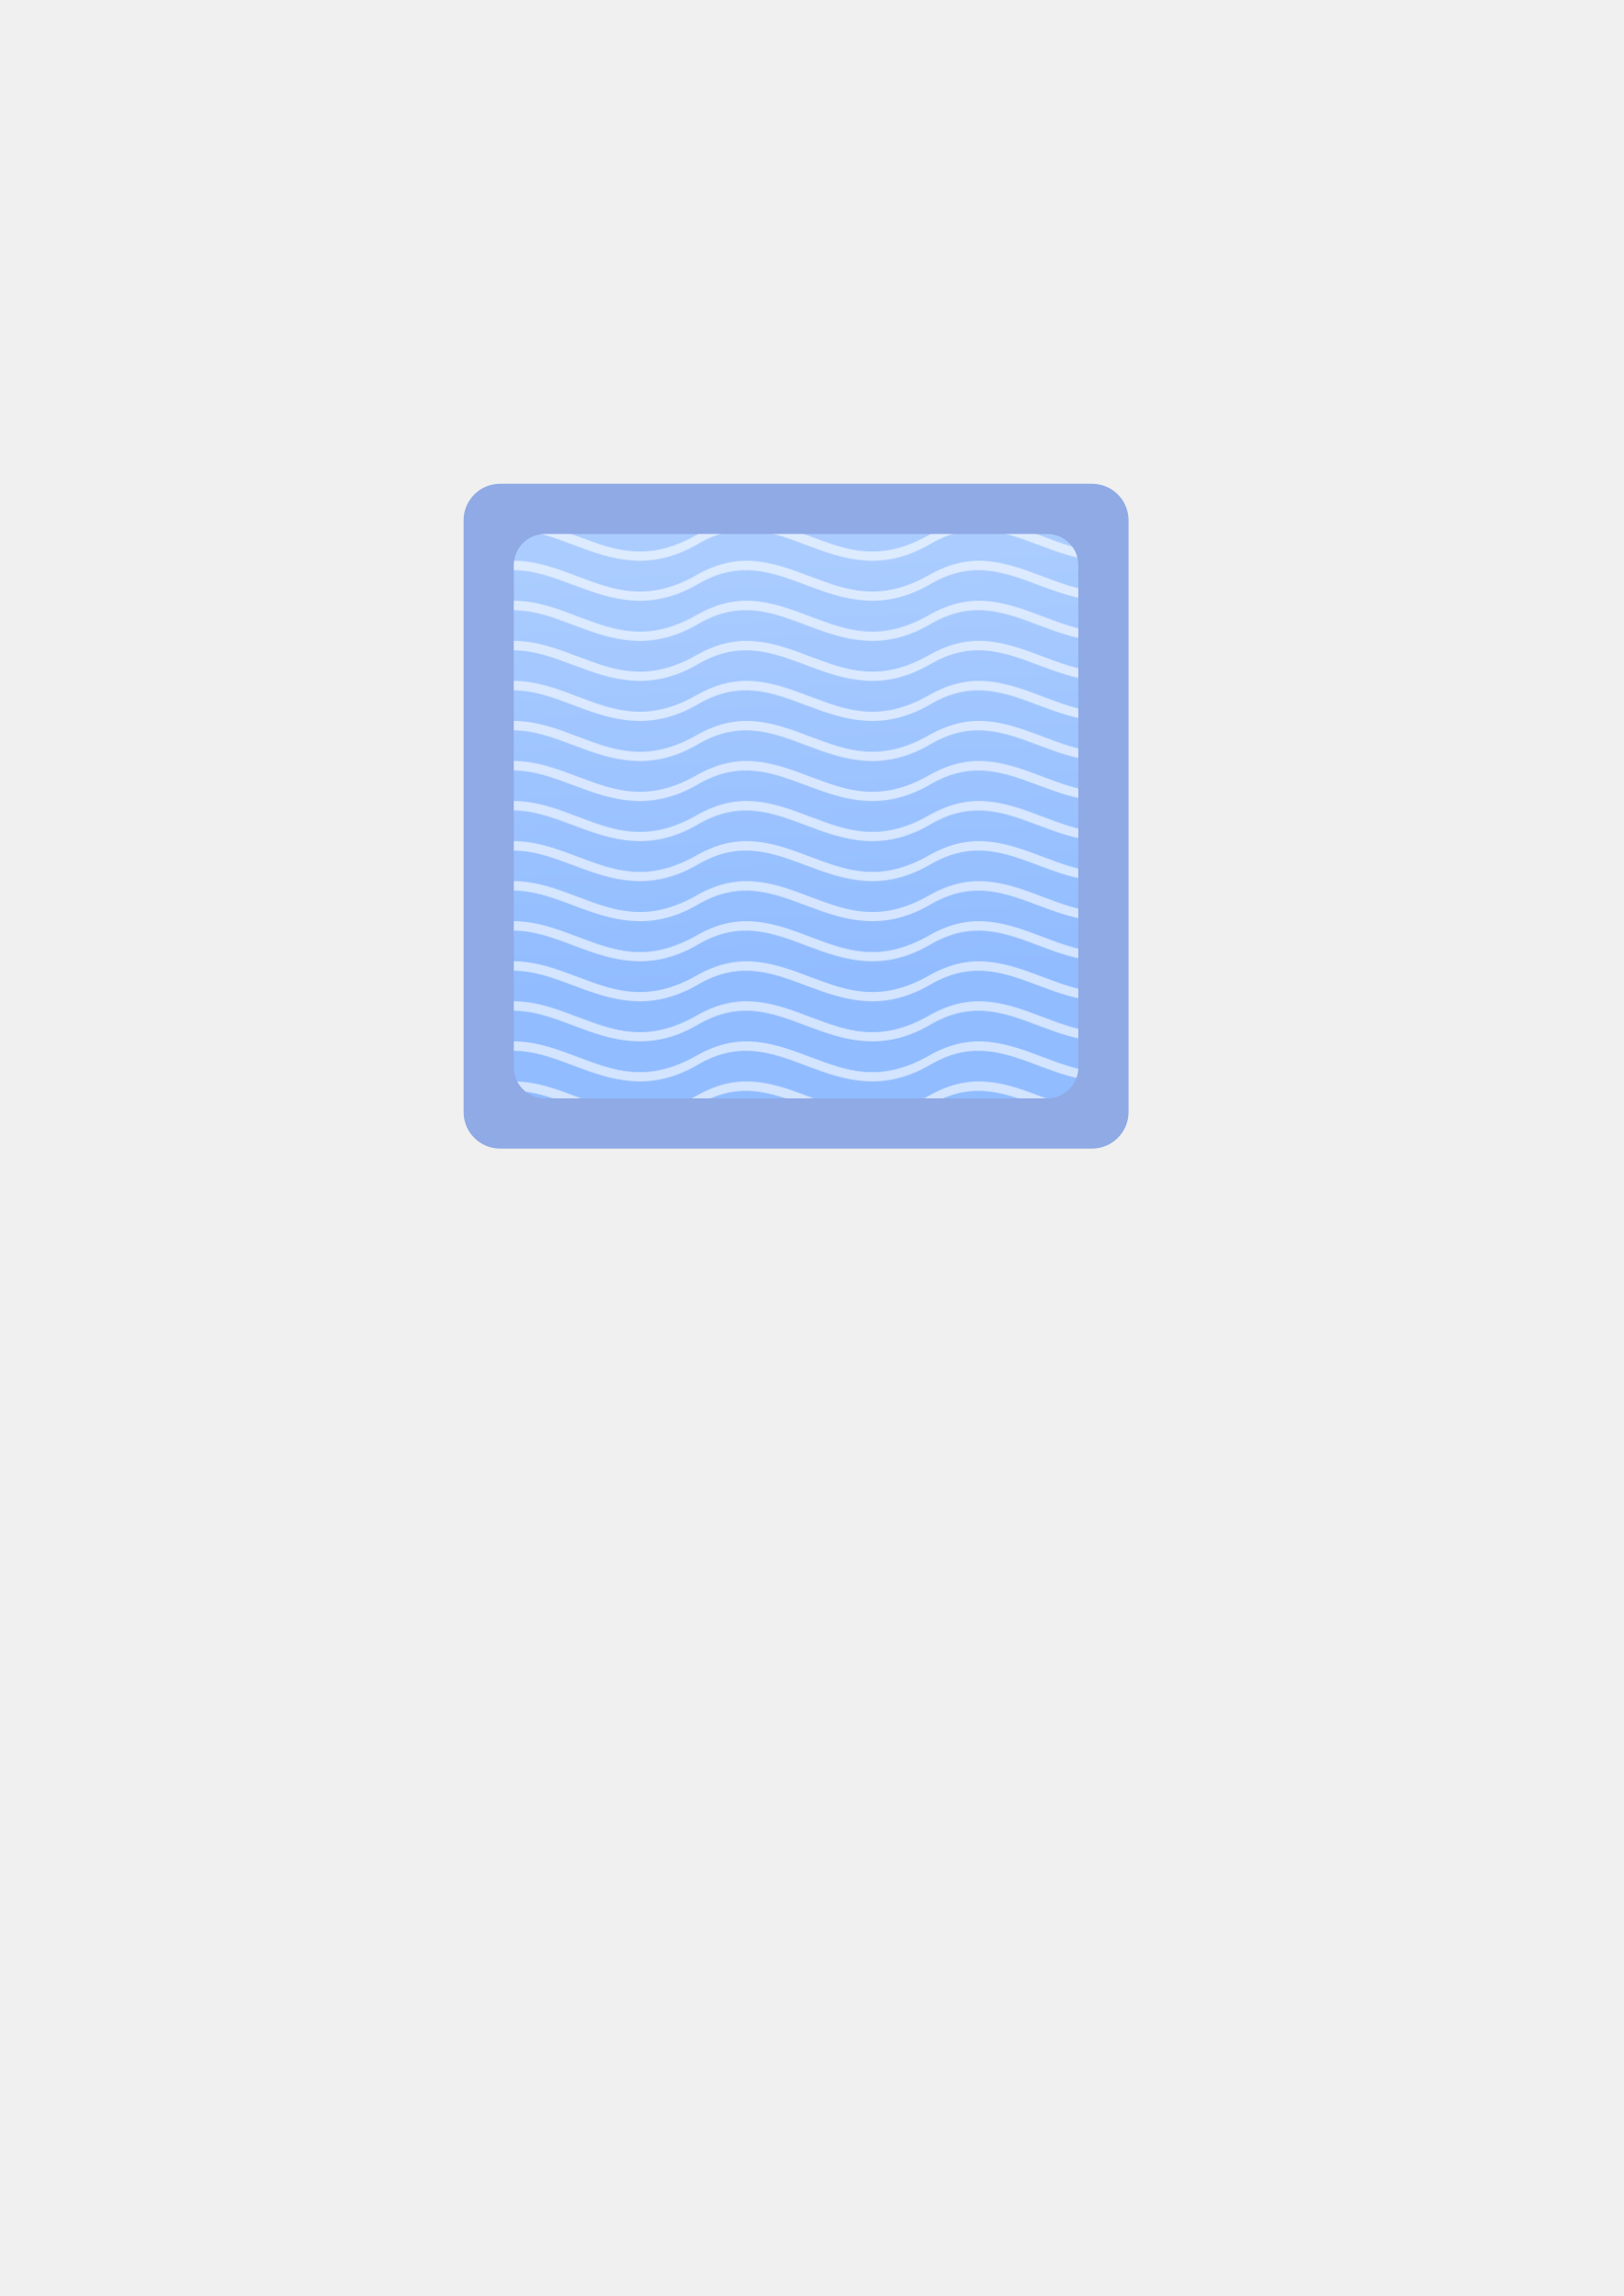
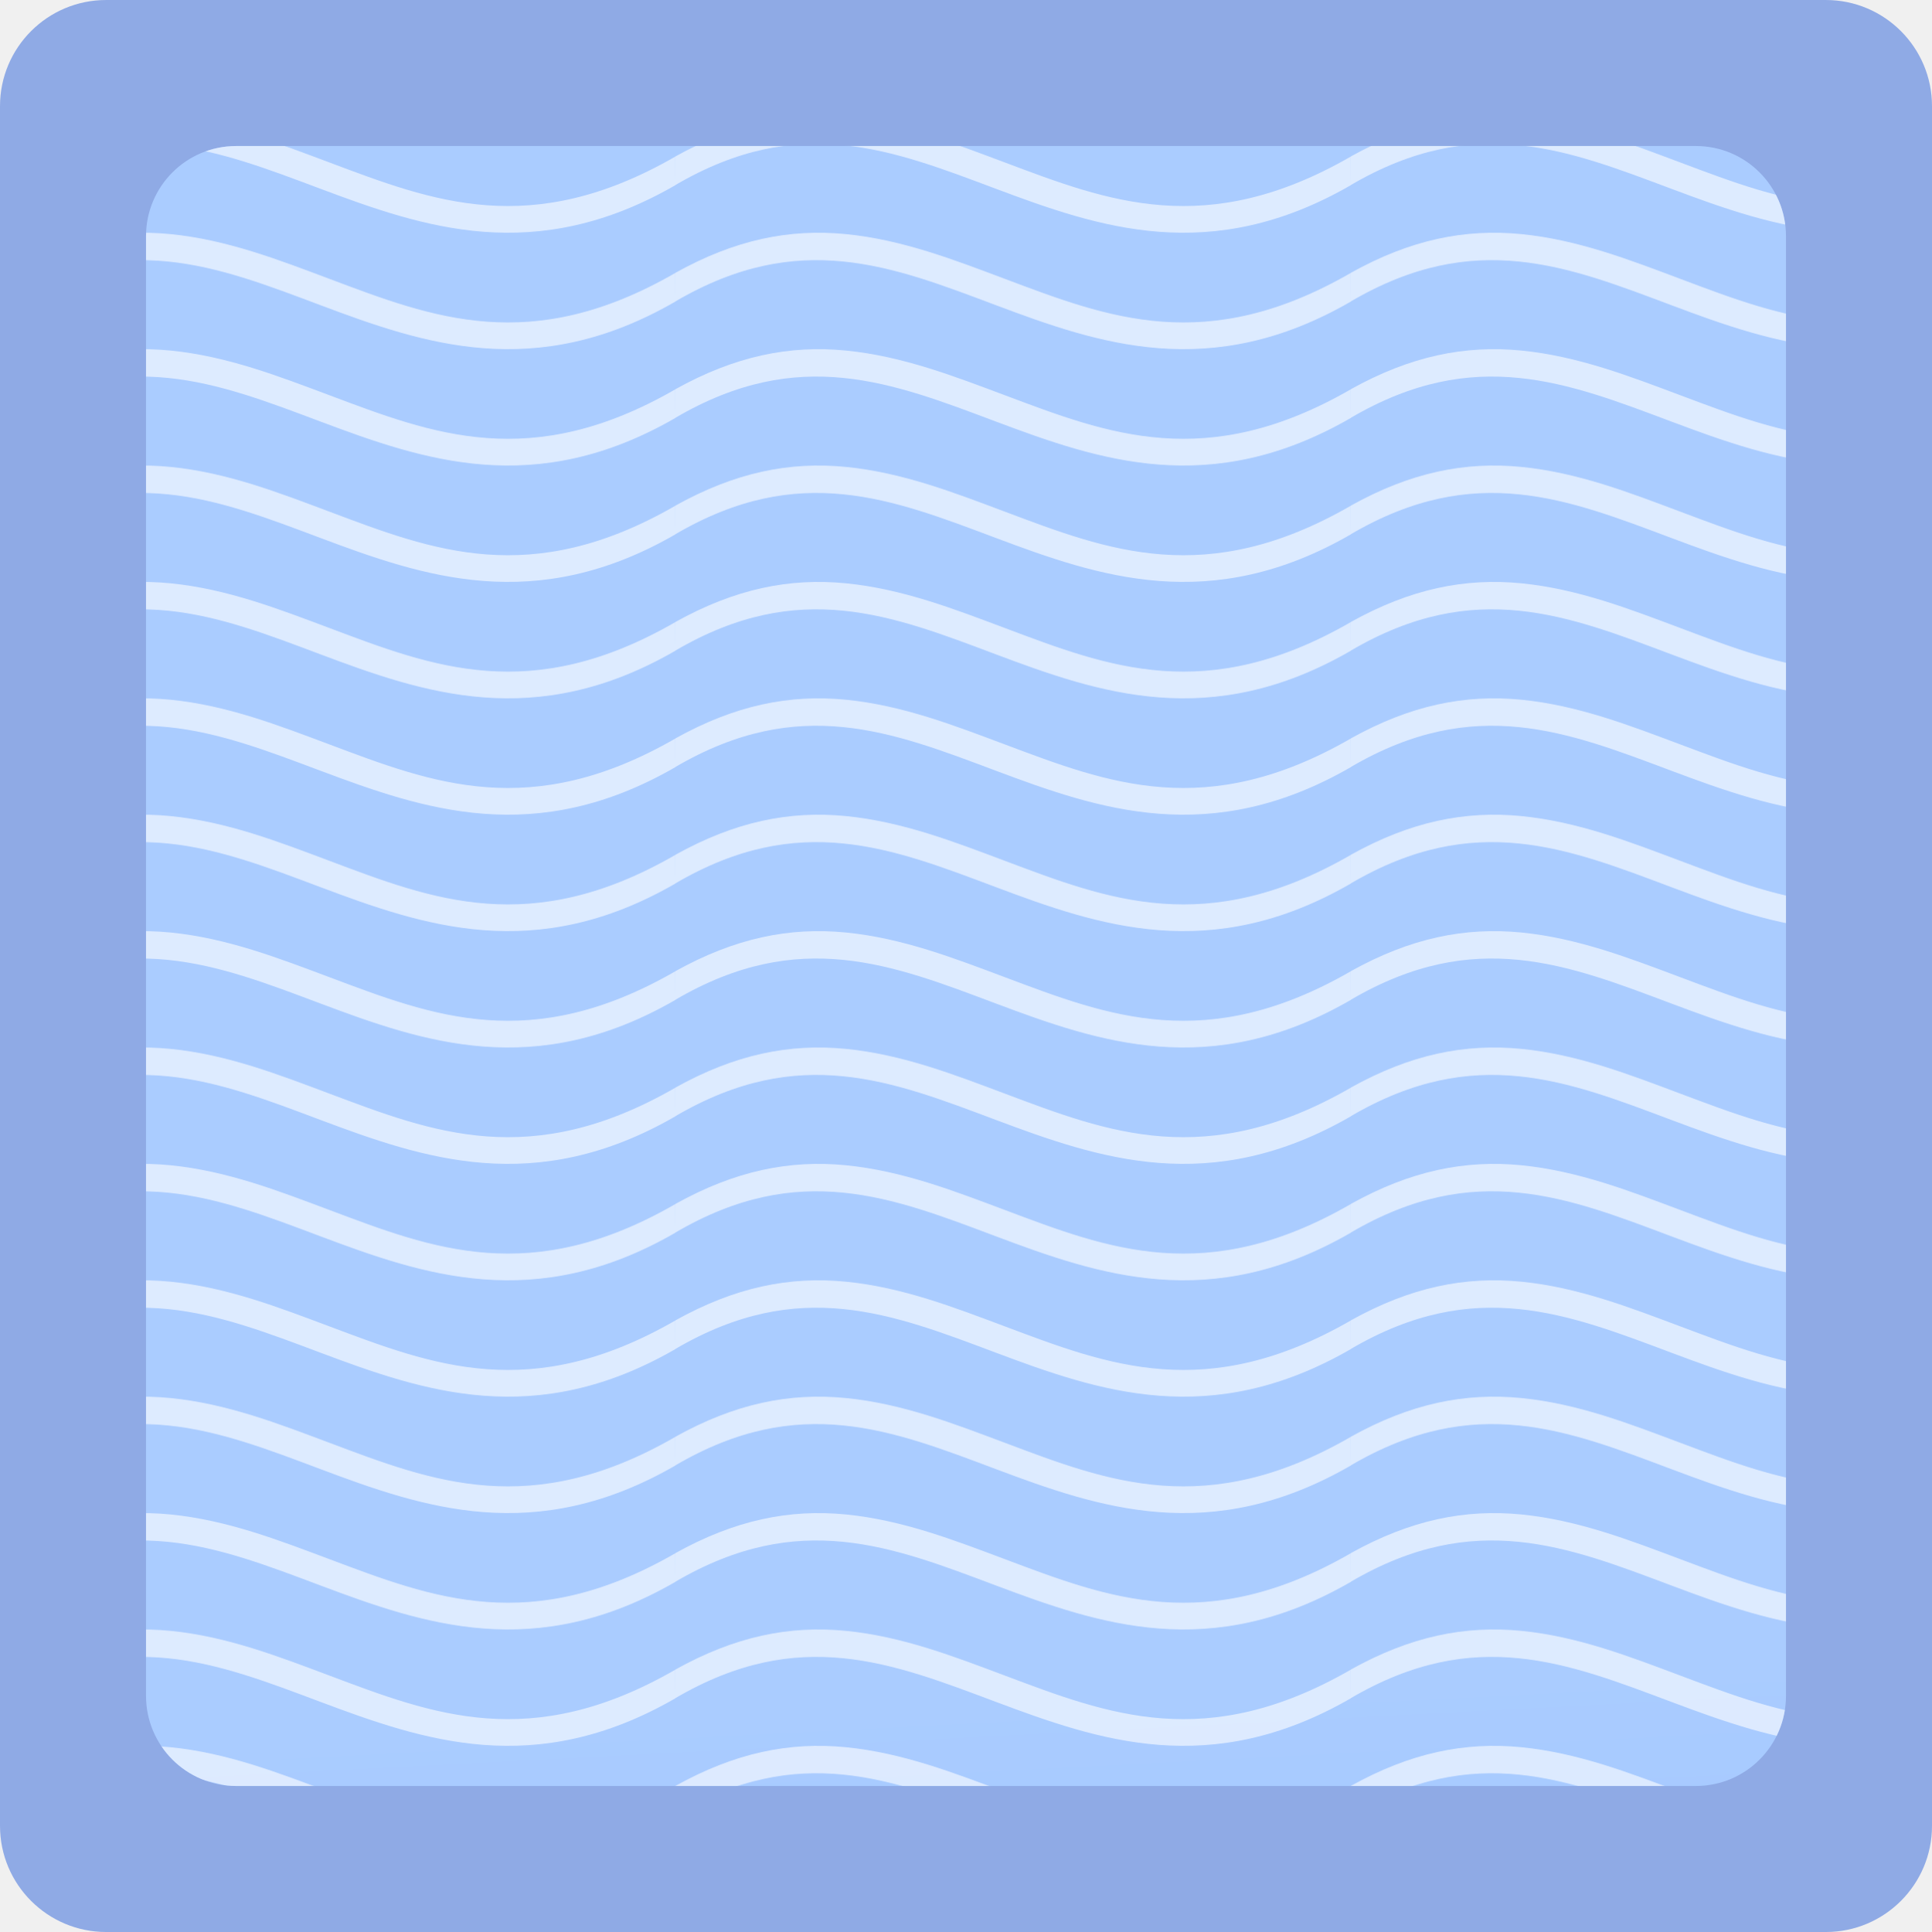
- <svg xmlns="http://www.w3.org/2000/svg" xmlns:xlink="http://www.w3.org/1999/xlink" width="210mm" height="297mm" viewBox="0 0 210 297" version="1.1" id="svg5">
+ <svg xmlns="http://www.w3.org/2000/svg" xmlns:xlink="http://www.w3.org/1999/xlink" width="86mm" height="86mm" viewBox="0 0 86 86" version="1.1" id="svg5">
  <defs id="defs2">
    <linearGradient id="linearGradient7040">
      <stop style="stop-color:#91bcff;stop-opacity:1" offset="0" id="stop7036" />
      <stop style="stop-color:#aaccff;stop-opacity:1" offset="1" id="stop7038" />
    </linearGradient>
-     <pattern xlink:href="#Wavywhite" id="pattern6524" />
+     <pattern xlink:href="#Wavywhite" id="pattern6524" patternTransform="translate(59.95788,62.57671)" />
    <pattern patternUnits="userSpaceOnUse" width="30.066" height="5.181" id="Wavywhite">
      <path style="fill:white;stroke:none;" d="M 7.597,0.061 C 5.079,-0.187 2.656,0.302 -0.01,1.788 L -0.01,3.061 C 2.773,1.431 5.173,1.052 7.472,1.280 C 9.770,1.508 11.969,2.361 14.253,3.218 C 18.820,4.931 23.804,6.676 30.066,3.061 L 30.062,1.788 C 23.622,5.497 19.246,3.770 14.691,2.061 C 12.413,1.207 10.115,0.311 7.597,0.061 z " id="path3200" />
    </pattern>
-     <linearGradient xlink:href="#linearGradient7040" id="linearGradient7522" x1="106.893" y1="126.805" x2="104.077" y2="72.47" gradientUnits="userSpaceOnUse" />
+     <linearGradient xlink:href="#linearGradient7040" id="linearGradient7522" x1="106.893" y1="126.805" x2="104.077" y2="72.47" gradientUnits="userSpaceOnUse" gradientTransform="translate(59.95788,62.57671)" />
  </defs>
-   <g id="layer1">
+   <g id="layer1" transform="translate(-59.95788,-62.57671)">
    <rect style="fill:#8faae5;fill-opacity:1;fill-rule:evenodd;stroke-width:0.683;stroke-linecap:round;stroke-linejoin:round;stroke-miterlimit:4;stroke-dasharray:none" id="rect868" width="86" height="86" x="59.958" y="62.577" ry="4.725" rx="4.725" />
    <rect style="fill:url(#linearGradient7522);fill-opacity:1;fill-rule:evenodd;stroke:none;stroke-width:0.683;stroke-linecap:round;stroke-linejoin:round;stroke-miterlimit:4;stroke-dasharray:none" id="rect868-9" width="73" height="73" x="66.458" y="69.077" ry="4.011" rx="4.011" />
    <rect style="opacity:0.601;fill:url(#pattern6524);fill-opacity:1;fill-rule:evenodd;stroke:none;stroke-width:0.683;stroke-linecap:round;stroke-linejoin:round;stroke-miterlimit:4;stroke-dasharray:none" id="rect868-9-0" width="73" height="73" x="66.458" y="69.077" ry="4.011" rx="4.011" />
  </g>
</svg>
